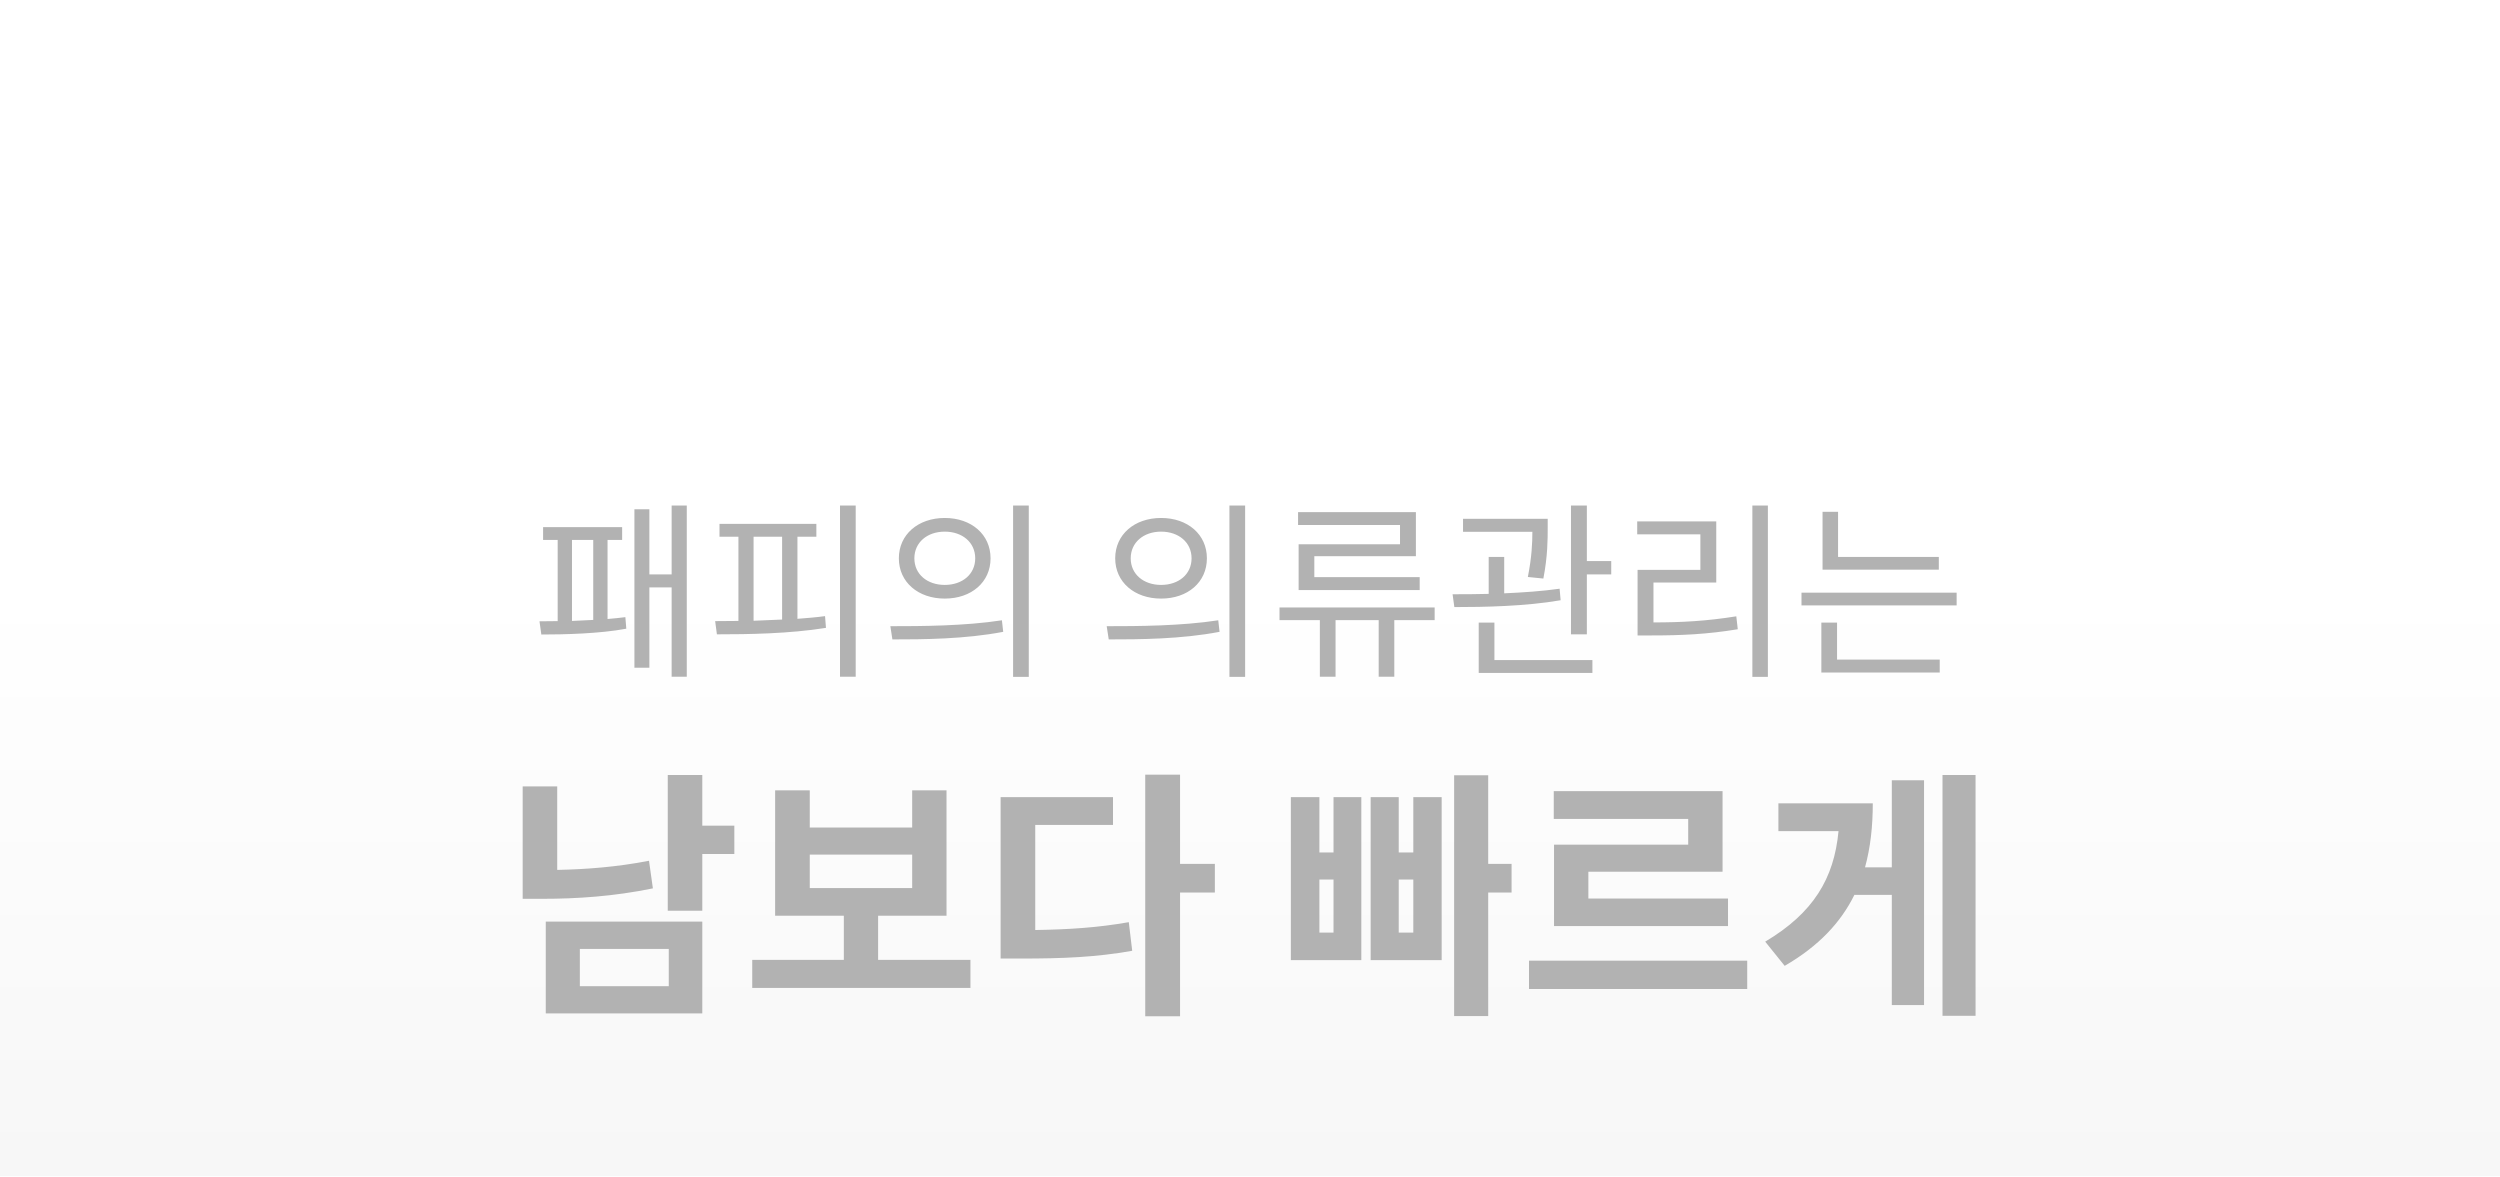
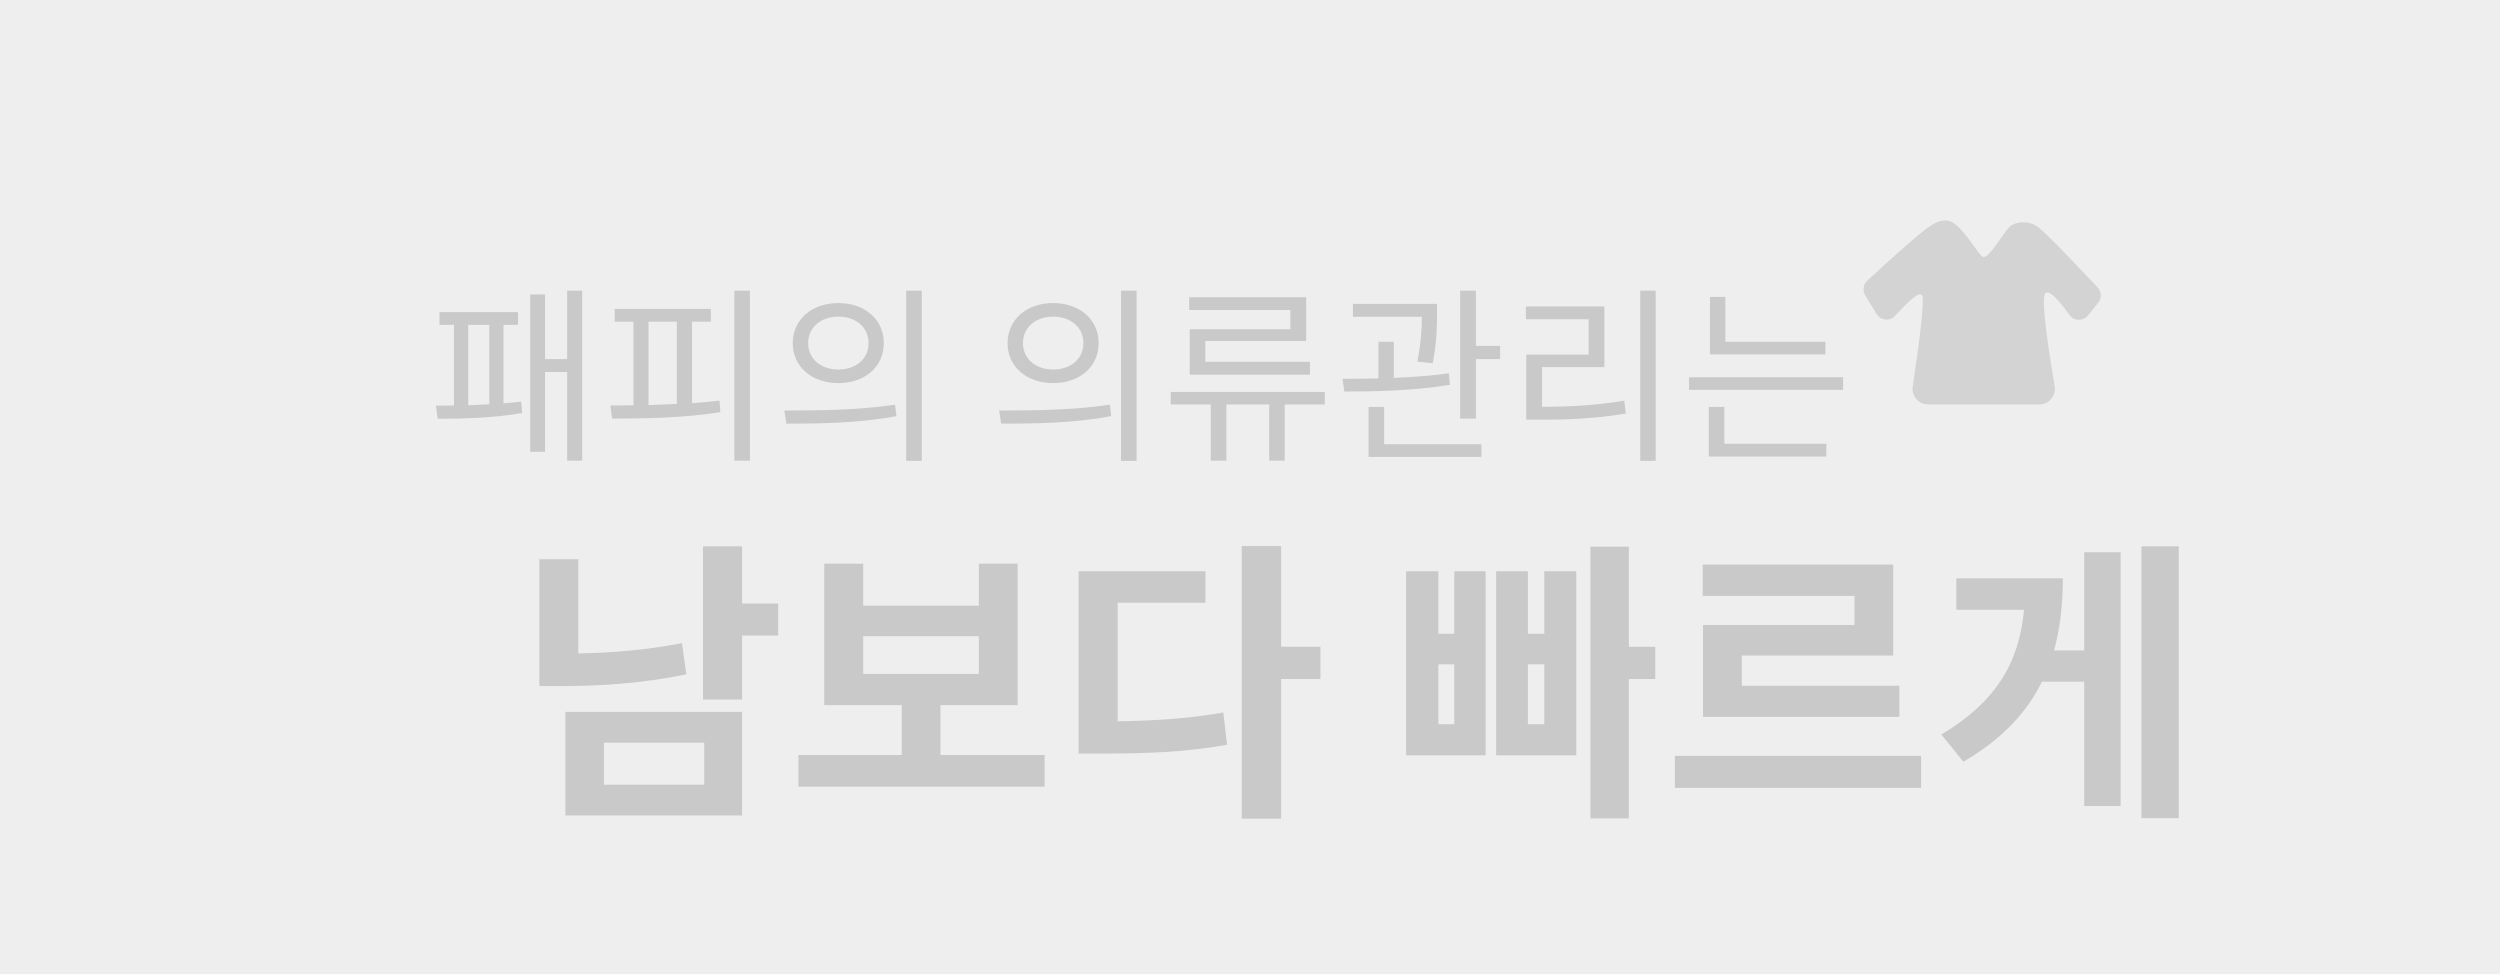
- <svg xmlns="http://www.w3.org/2000/svg" width="423" height="199" viewBox="0 0 423 199">
-   <defs>
-     <linearGradient id="qnml7ur5ya" x1="24.187%" x2="24.187%" y1="112.018%" y2="50%">
-       <stop offset="0%" stop-color="#F5F5F5" />
-       <stop offset="100%" stop-color="#FFF" />
-     </linearGradient>
-   </defs>
+ <svg xmlns="http://www.w3.org/2000/svg" width="426" height="166" viewBox="0 0 426 166">
  <g fill="none" fill-rule="evenodd">
    <g>
      <g>
        <g>
          <g>
-             <path fill="url(#qnml7ur5ya)" d="M0 48.74L211.716 0 423 48.74 423 199 0 199z" transform="translate(-1181 -2328) translate(270 1657) translate(46 671) translate(865)" />
-             <text fill="#B2B2B2" font-family="NotoSansCJKkr-Medium, Noto Sans CJK KR" font-size="32" font-weight="400" transform="translate(-1181 -2328) translate(270 1657) translate(46 671) translate(865)">
-               <tspan x="90" y="112">패피의 의류관리는</tspan>
+             <path fill="#EEE" d="M0 0L426 0 426 166 0 166z" transform="translate(-1178 -2897) translate(270 2807) translate(46 39) translate(862 51)" />
+             <text fill="#C9C9C9" font-family="NotoSansCJKkr-Medium, Noto Sans CJK KR" font-size="32" font-weight="400" transform="translate(-1178 -2897) translate(270 2807) translate(46 39) translate(862 51)">
+               <tspan x="73" y="76">패피의 의류관리는</tspan>
            </text>
-             <text fill="#B2B2B2" font-family="NotoSansCJKkr-Bold, Noto Sans CJK KR" font-size="44" font-weight="bold" transform="translate(-1181 -2328) translate(270 1657) translate(46 671) translate(865)">
-               <tspan x="85" y="168">남보다 빠르게</tspan>
+             <g>
+               <path fill="#D3D3D3" d="M11.737 5.89c-1.779 1.247-5.298 4.314-10.558 9.198-.687.638-.832 1.672-.347 2.475l1.937 3.203c.566.936 1.783 1.236 2.719.67.166-.1.317-.225.447-.37 2.77-3.076 4.308-4.21 4.612-3.4.33.879-.21 6.039-1.62 15.48-.215 1.443.78 2.786 2.222 3.002.129.019.259.028.39.028h18.978c1.458 0 2.64-1.182 2.64-2.64 0-.146-.012-.293-.037-.438-1.553-9.22-2.125-14.421-1.716-15.603.38-1.1 1.792.047 4.234 3.44.639.888 1.876 1.09 2.764.451.145-.104.275-.227.386-.366l1.755-2.183c.619-.77.576-1.878-.101-2.597-5.822-6.186-9.231-9.636-10.228-10.35-1.593-1.144-3.835-.847-4.766 0-.93.845-3.35 5.164-4.415 5.164-.682 0-2.231-3.025-4.104-4.904-.999-1.002-2.33-2.27-5.192-.26z" transform="translate(-1178 -2897) translate(270 2807) translate(46 39) translate(862 51) translate(317 32.74)" />
+             </g>
+             <text fill="#C9C9C9" font-family="NanumBarunpen-Bold, NanumBarunpen" font-size="50" font-weight="bold" transform="translate(-1178 -2897) translate(270 2807) translate(46 39) translate(862 51)">
+               <tspan x="88" y="135">남보다 빠르게</tspan>
            </text>
          </g>
        </g>
      </g>
    </g>
  </g>
</svg>
